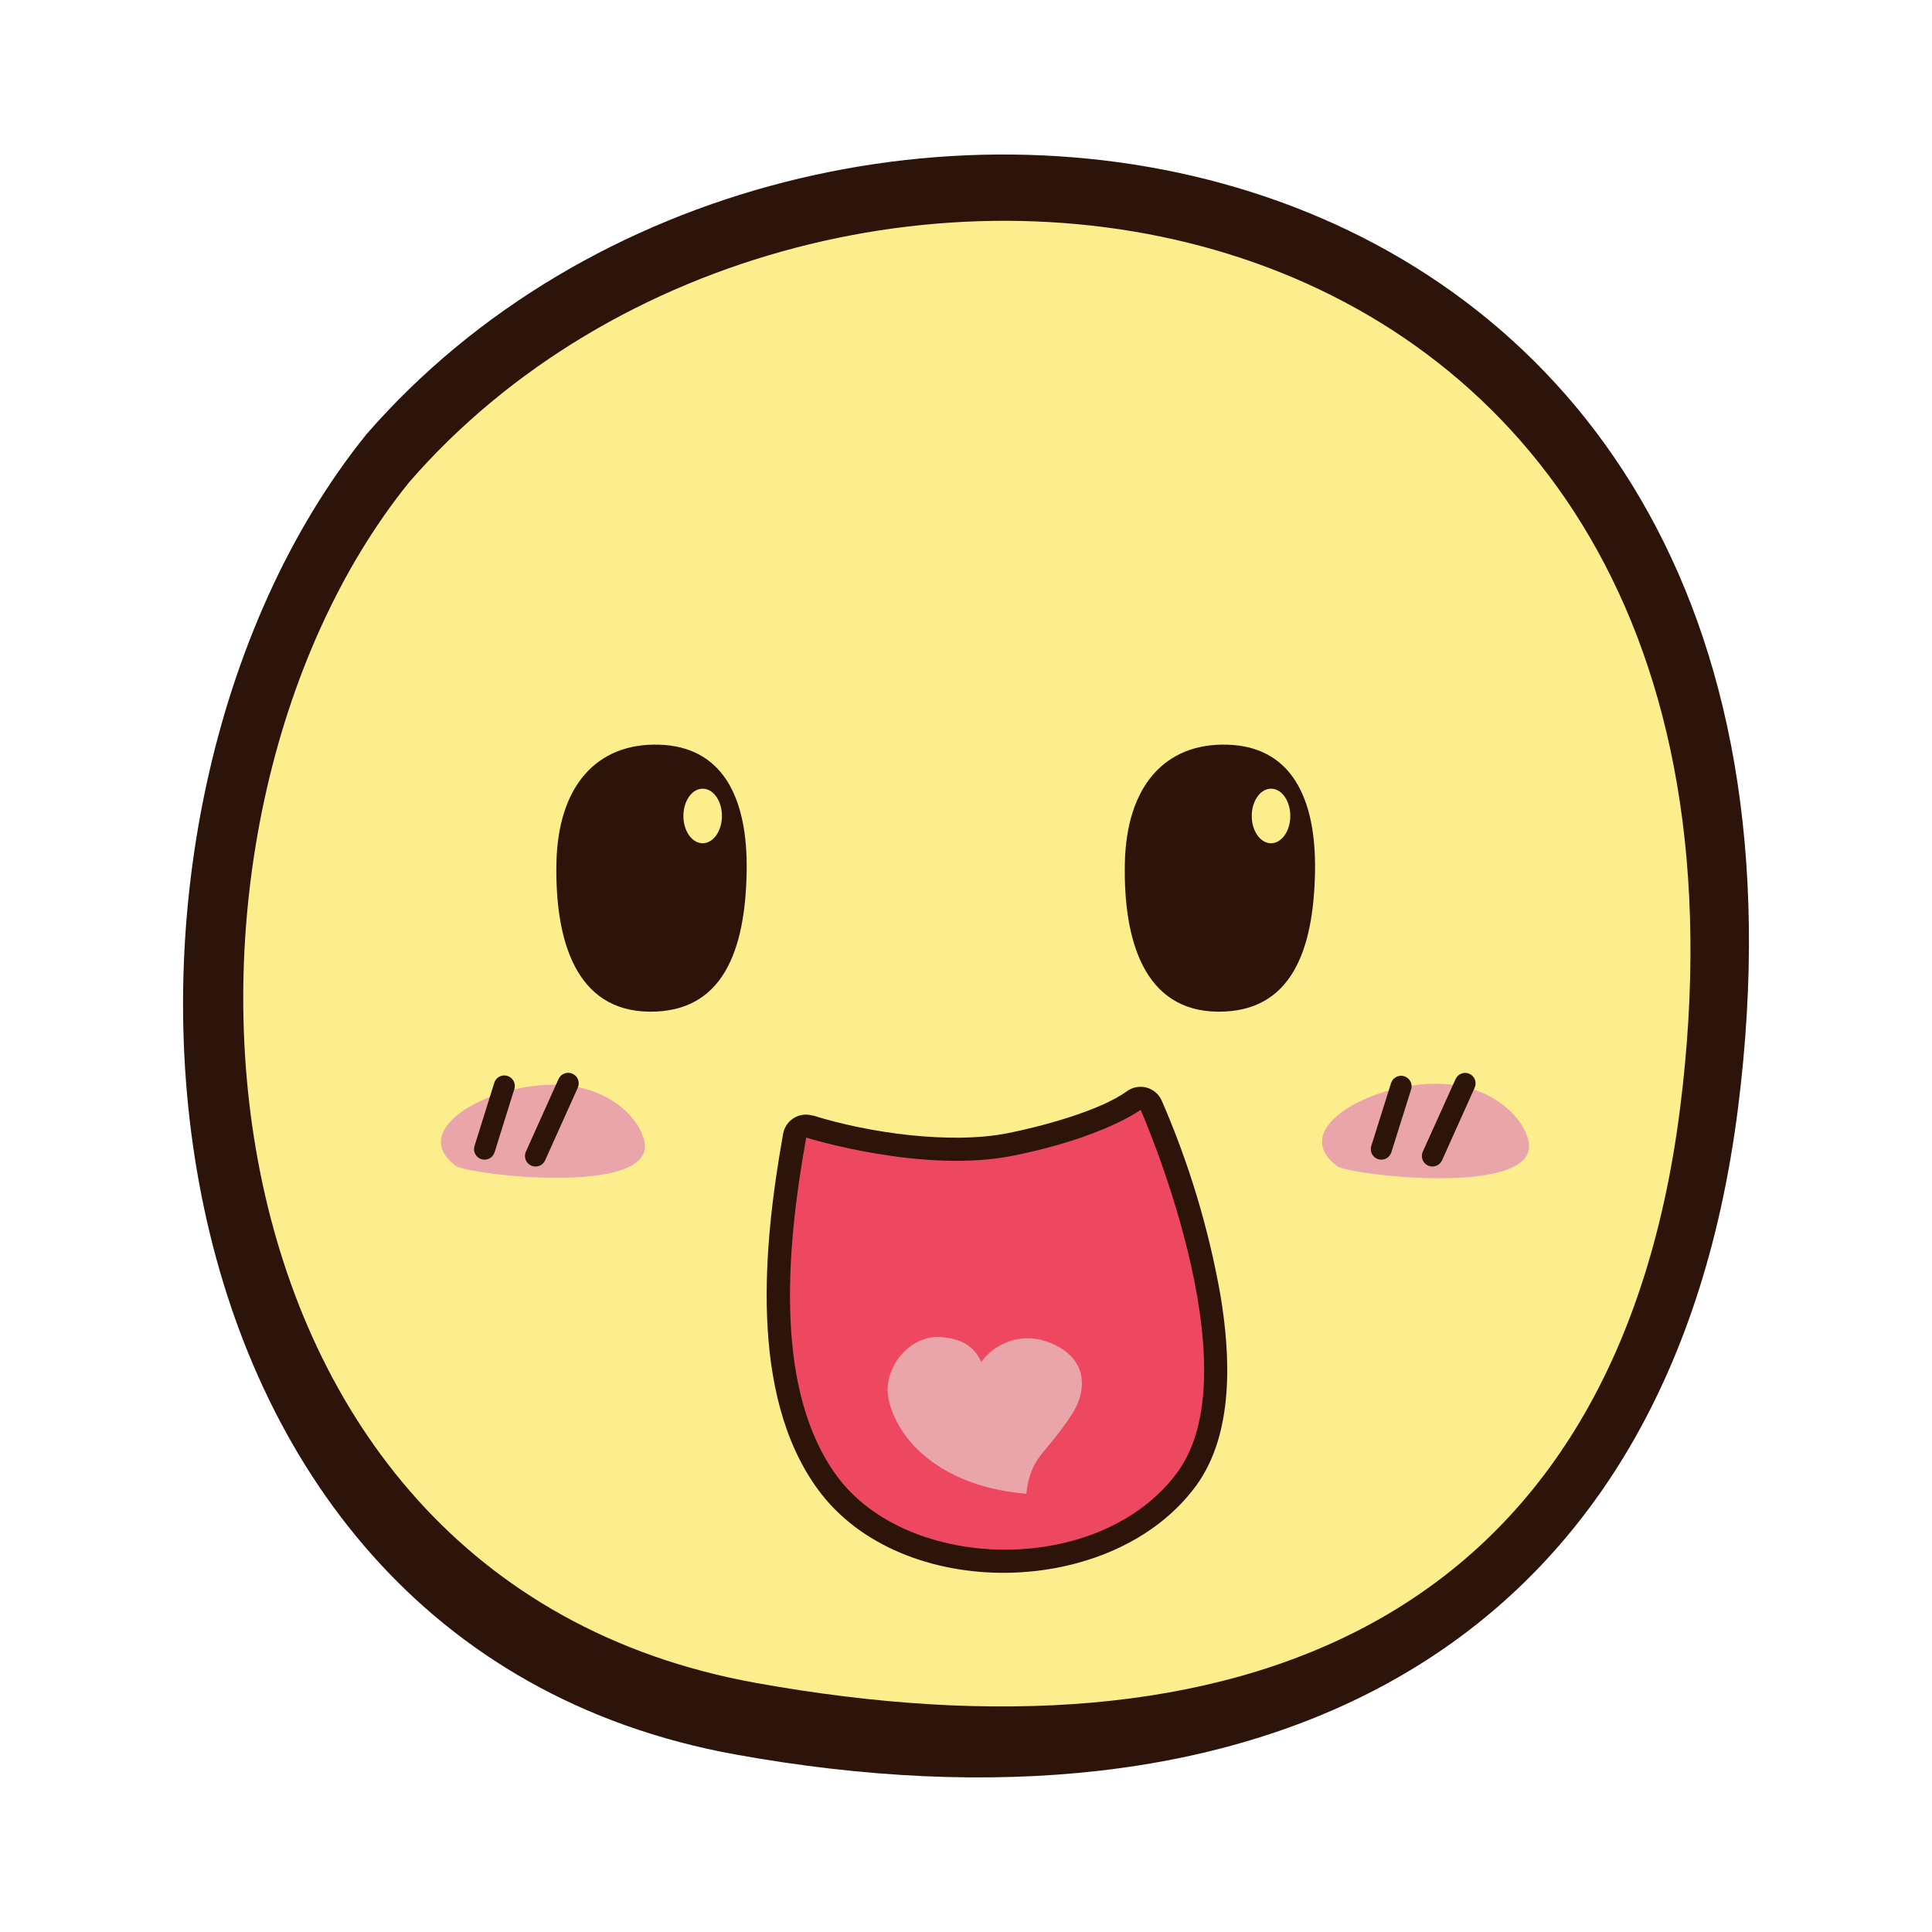
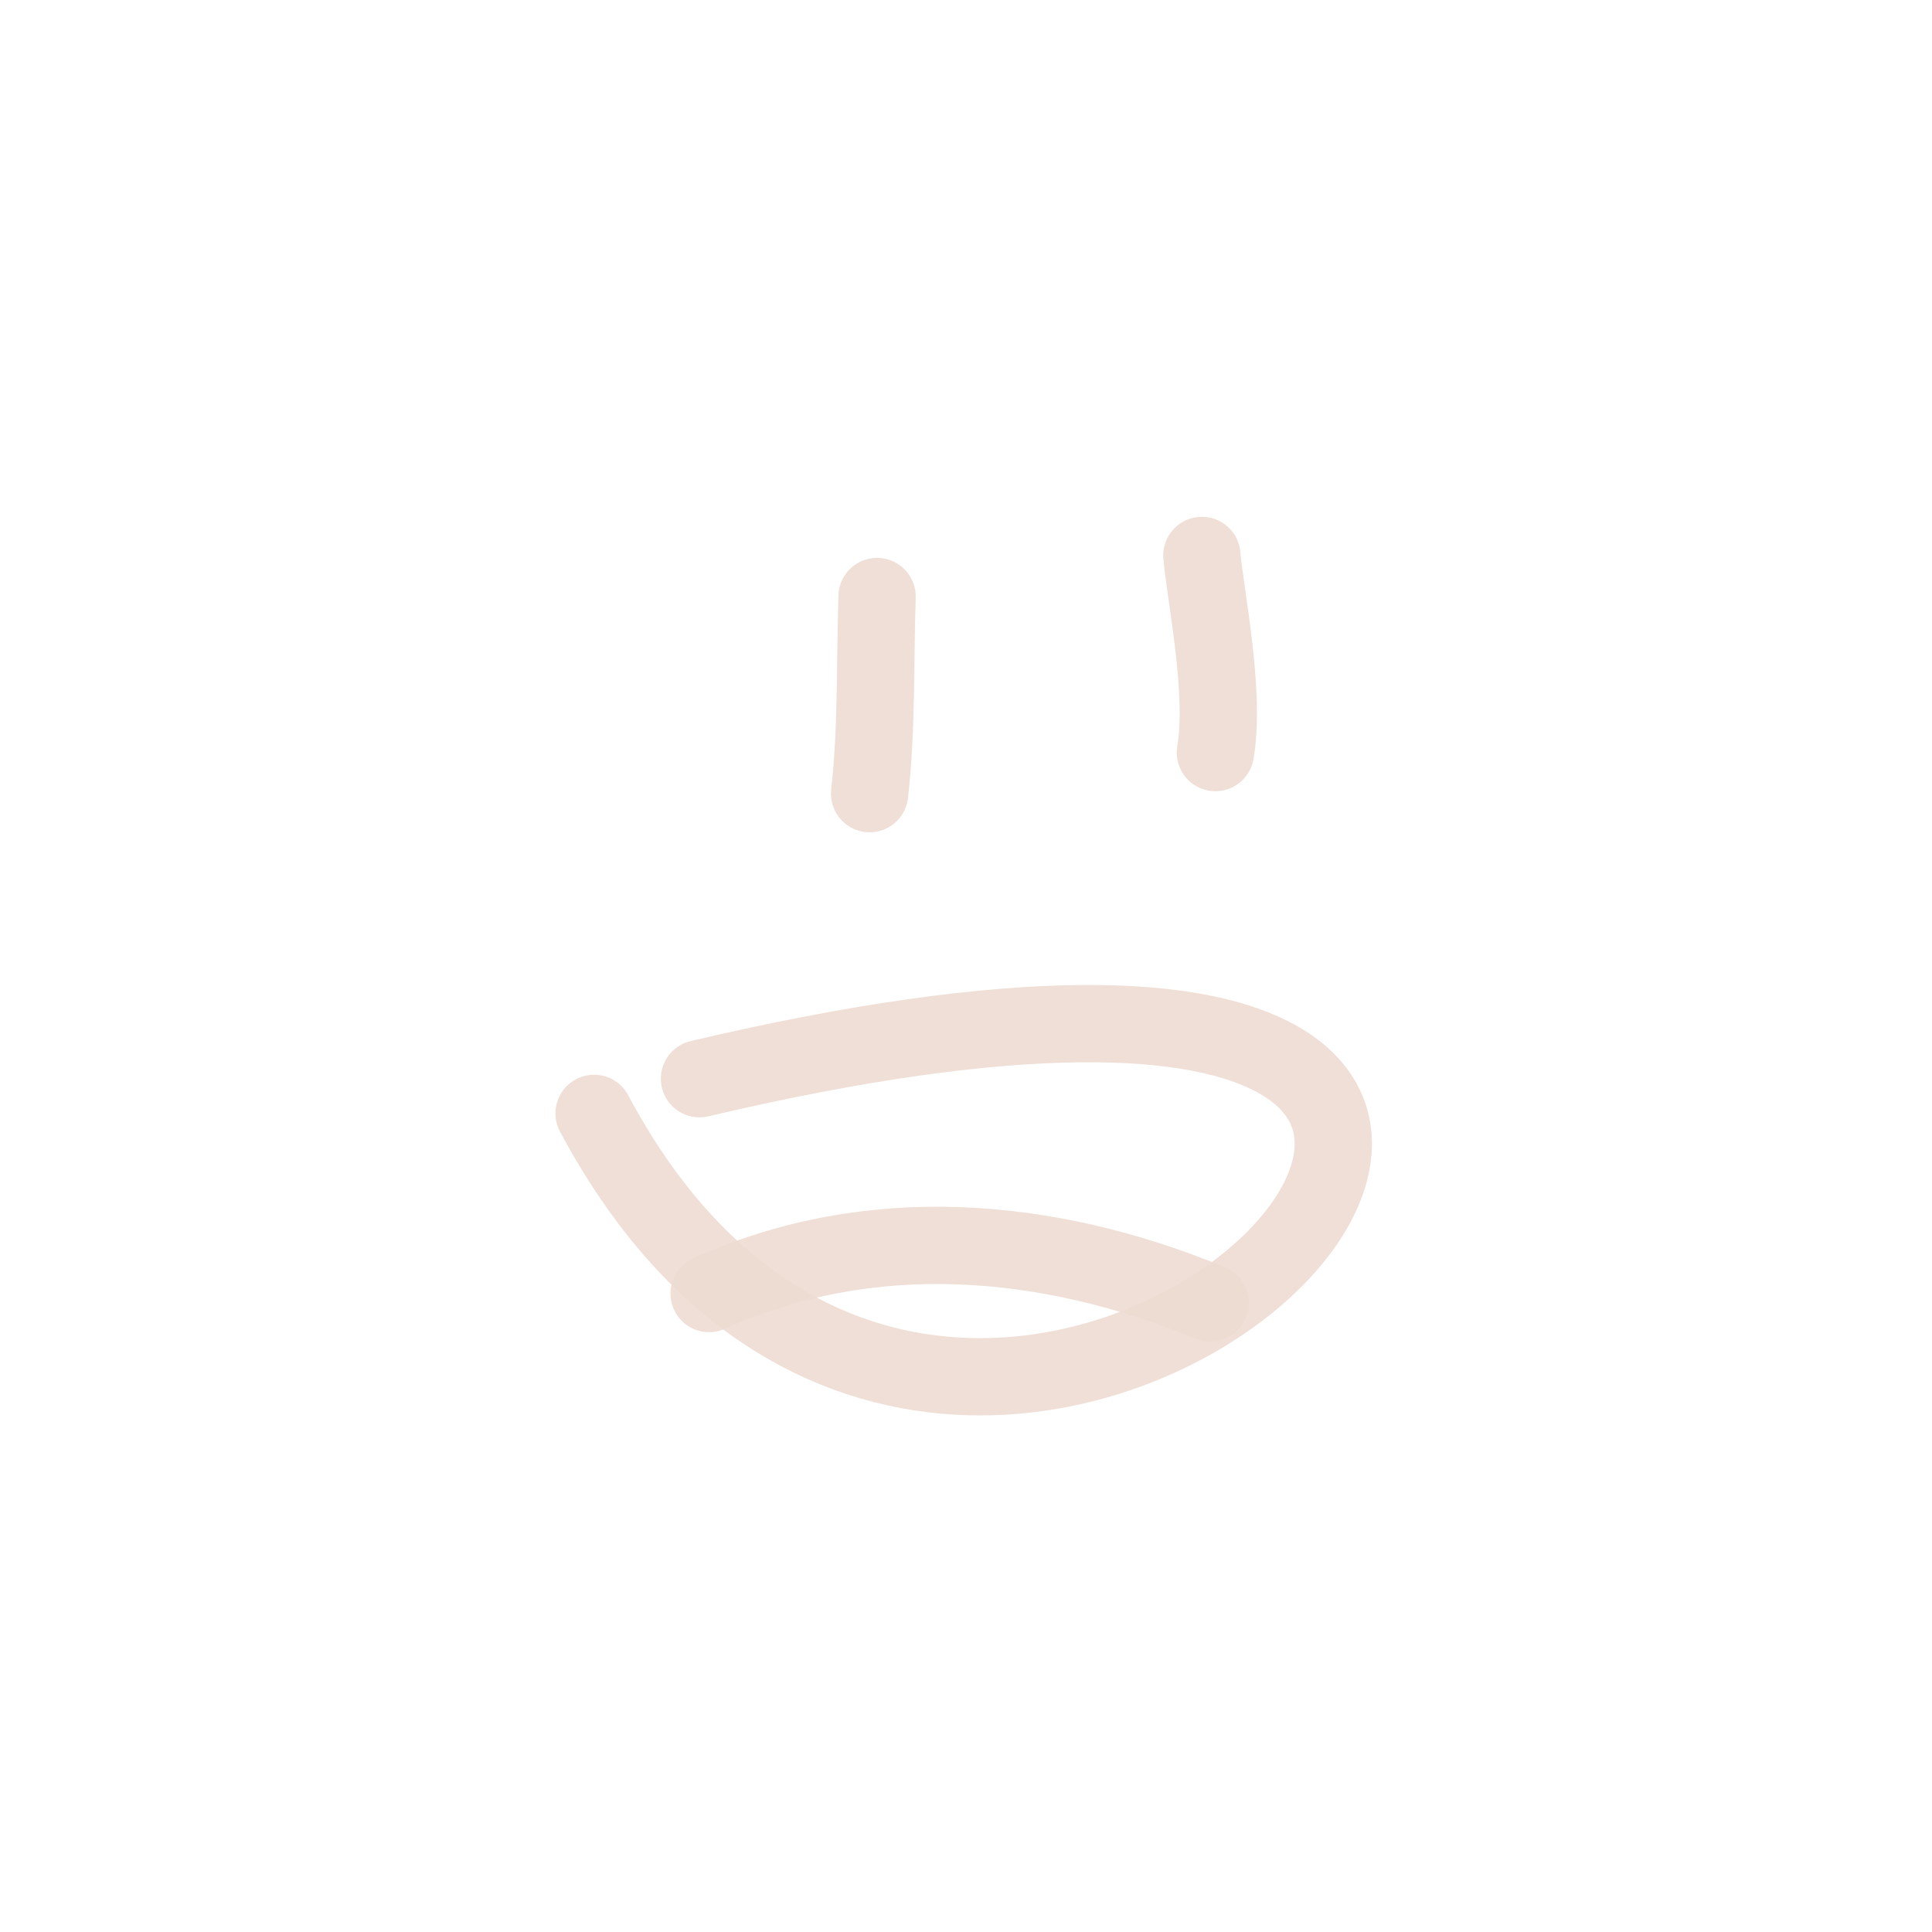
- <svg xmlns="http://www.w3.org/2000/svg" width="800px" height="800px" viewBox="0 0 500 500" id="Layer_2" data-name="Layer 2">
-   <defs>
-     <style>.cls-1{fill:#2d140a;}.cls-1,.cls-2,.cls-3,.cls-4{fill-rule:evenodd;}.cls-2{fill:#fced8d;}.cls-3{fill:#eaa5ab;}.cls-4{fill:#ee4861;}</style>
-   </defs>
-   <path class="cls-1" d="M94.88,112.34C208.56-18.22,483.36,21,449.81,286.68,431.62,430.72,323.2,478,190.5,454.09,29.16,425,14.79,211.4,94.88,112.34Z" />
-   <path class="cls-2" d="M105.9,124.78c-72,89.1-60.76,283.65,89.76,310.76C319,457.76,417.79,421.63,434.82,286.72,466.35,36.82,210.59,4.32,105.9,124.78Z" />
-   <path class="cls-3" d="M149.08,281.24c10.07,1.88,16.29,8.45,17.64,13.85,3.69,14.8-45.64,8.92-48.73,6.64C103.94,291.33,131.37,277.93,149.08,281.24Z" />
-   <path class="cls-1" d="M210.43,288.7c14.36,4.5,35.6,7.52,50.45,4.55,8.3-1.65,23.67-5.68,30.76-10.84a6,6,0,0,1,9,2.39,223.49,223.49,0,0,1,15.22,50.46c2.61,15.63,3.54,35.75-6.29,49.21-21.48,29.42-76.38,30.43-97.89,1-18-24.61-14.09-63.57-9-92.09a6,6,0,0,1,7.68-4.65Z" />
-   <path class="cls-4" d="M208.64,294.41s30,9.38,53.41,4.71,33.15-11.9,33.15-11.9,29.38,66.59,9.57,93.72-69.83,26.17-88.23,1C200.62,360.12,203.19,324.71,208.64,294.41Z" />
-   <path class="cls-1" d="M127.89,280.32a2.72,2.72,0,1,1,5.19,1.62L128,298.21a2.72,2.72,0,0,1-5.2-1.62Z" />
-   <path class="cls-1" d="M144.54,279.27a2.72,2.72,0,1,1,5,2.21l-8.45,18.79a2.72,2.72,0,1,1-5-2.21Z" />
-   <path class="cls-3" d="M377.62,281c10.23,1.91,16.54,8.57,17.91,14.06,3.74,15-46.32,9.06-49.46,6.74C331.81,291.24,359.64,277.64,377.62,281Z" />
-   <path class="cls-1" d="M360,280.32a2.72,2.72,0,0,1,5.2,1.62l-5.12,16.27a2.72,2.72,0,0,1-5.2-1.62Z" />
-   <path class="cls-1" d="M376.7,279.27a2.71,2.71,0,1,1,4.95,2.21l-8.44,18.79a2.72,2.72,0,1,1-5-2.21Z" />
-   <path class="cls-1" d="M170.54,192.72c16.17.46,23.1,13.26,22.69,33.16s-6,36.11-25.13,35.94S143.62,243.31,144,223.41,154.36,192.25,170.54,192.72Z" />
-   <path class="cls-2" d="M181.56,204.12c2.76-.23,5.11,2.74,5.27,6.64s-1.94,7.23-4.69,7.46-5.11-2.74-5.27-6.63S178.81,204.35,181.56,204.12Z" />
-   <path class="cls-1" d="M317.63,192.72c16.17.46,23.1,13.26,22.69,33.16s-6,36.11-25.13,35.94-24.48-18.51-24.08-38.41S301.45,192.25,317.63,192.72Z" />
-   <path class="cls-2" d="M328.65,204.12c2.76-.23,5.11,2.74,5.27,6.64s-1.94,7.23-4.69,7.46-5.11-2.74-5.27-6.63S325.9,204.35,328.65,204.12Z" />
-   <path class="cls-3" d="M265.6,386.57c1.2-10,4.9-9.84,11.82-20.57,4.11-6.36,4.27-15.18-6.87-18.93a14.9,14.9,0,0,0-16.62,5.41c-1.89-4.38-5.66-6.16-10.63-6.45-8.1-.48-15,8.22-13.34,16.06C232.38,373.28,244.21,384.83,265.6,386.57Z" />
+ <svg xmlns="http://www.w3.org/2000/svg" width="800px" height="800px" viewBox="0 0 400 400" fill="none">
+   <g id="SVGRepo_bgCarrier" stroke-width="0" />
+   <g id="SVGRepo_tracerCarrier" stroke-linecap="round" stroke-linejoin="round" />
+   <g id="SVGRepo_iconCarrier">
+     <path d="M144.817 223.334C410.272 160.794 204.238 382.943 123 230.514" stroke="#eddcd2" stroke-opacity="0.9" stroke-width="16" stroke-linecap="round" stroke-linejoin="round" />
+     <path d="M146.807 267.812C180.178 252.748 216.82 255.862 250.537 269.745" stroke="#eddcd2" stroke-opacity="0.9" stroke-width="16" stroke-linecap="round" stroke-linejoin="round" />
+     <path d="M180.042 164.314C181.572 150.725 181.141 137.14 181.589 123.502" stroke="#eddcd2" stroke-opacity="0.9" stroke-width="16" stroke-linecap="round" stroke-linejoin="round" />
+     <path d="M251.633 155.812C253.796 143.369 249.509 123.06 248.836 115" stroke="#eddcd2" stroke-opacity="0.9" stroke-width="16" stroke-linecap="round" stroke-linejoin="round" />
+   </g>
</svg>
